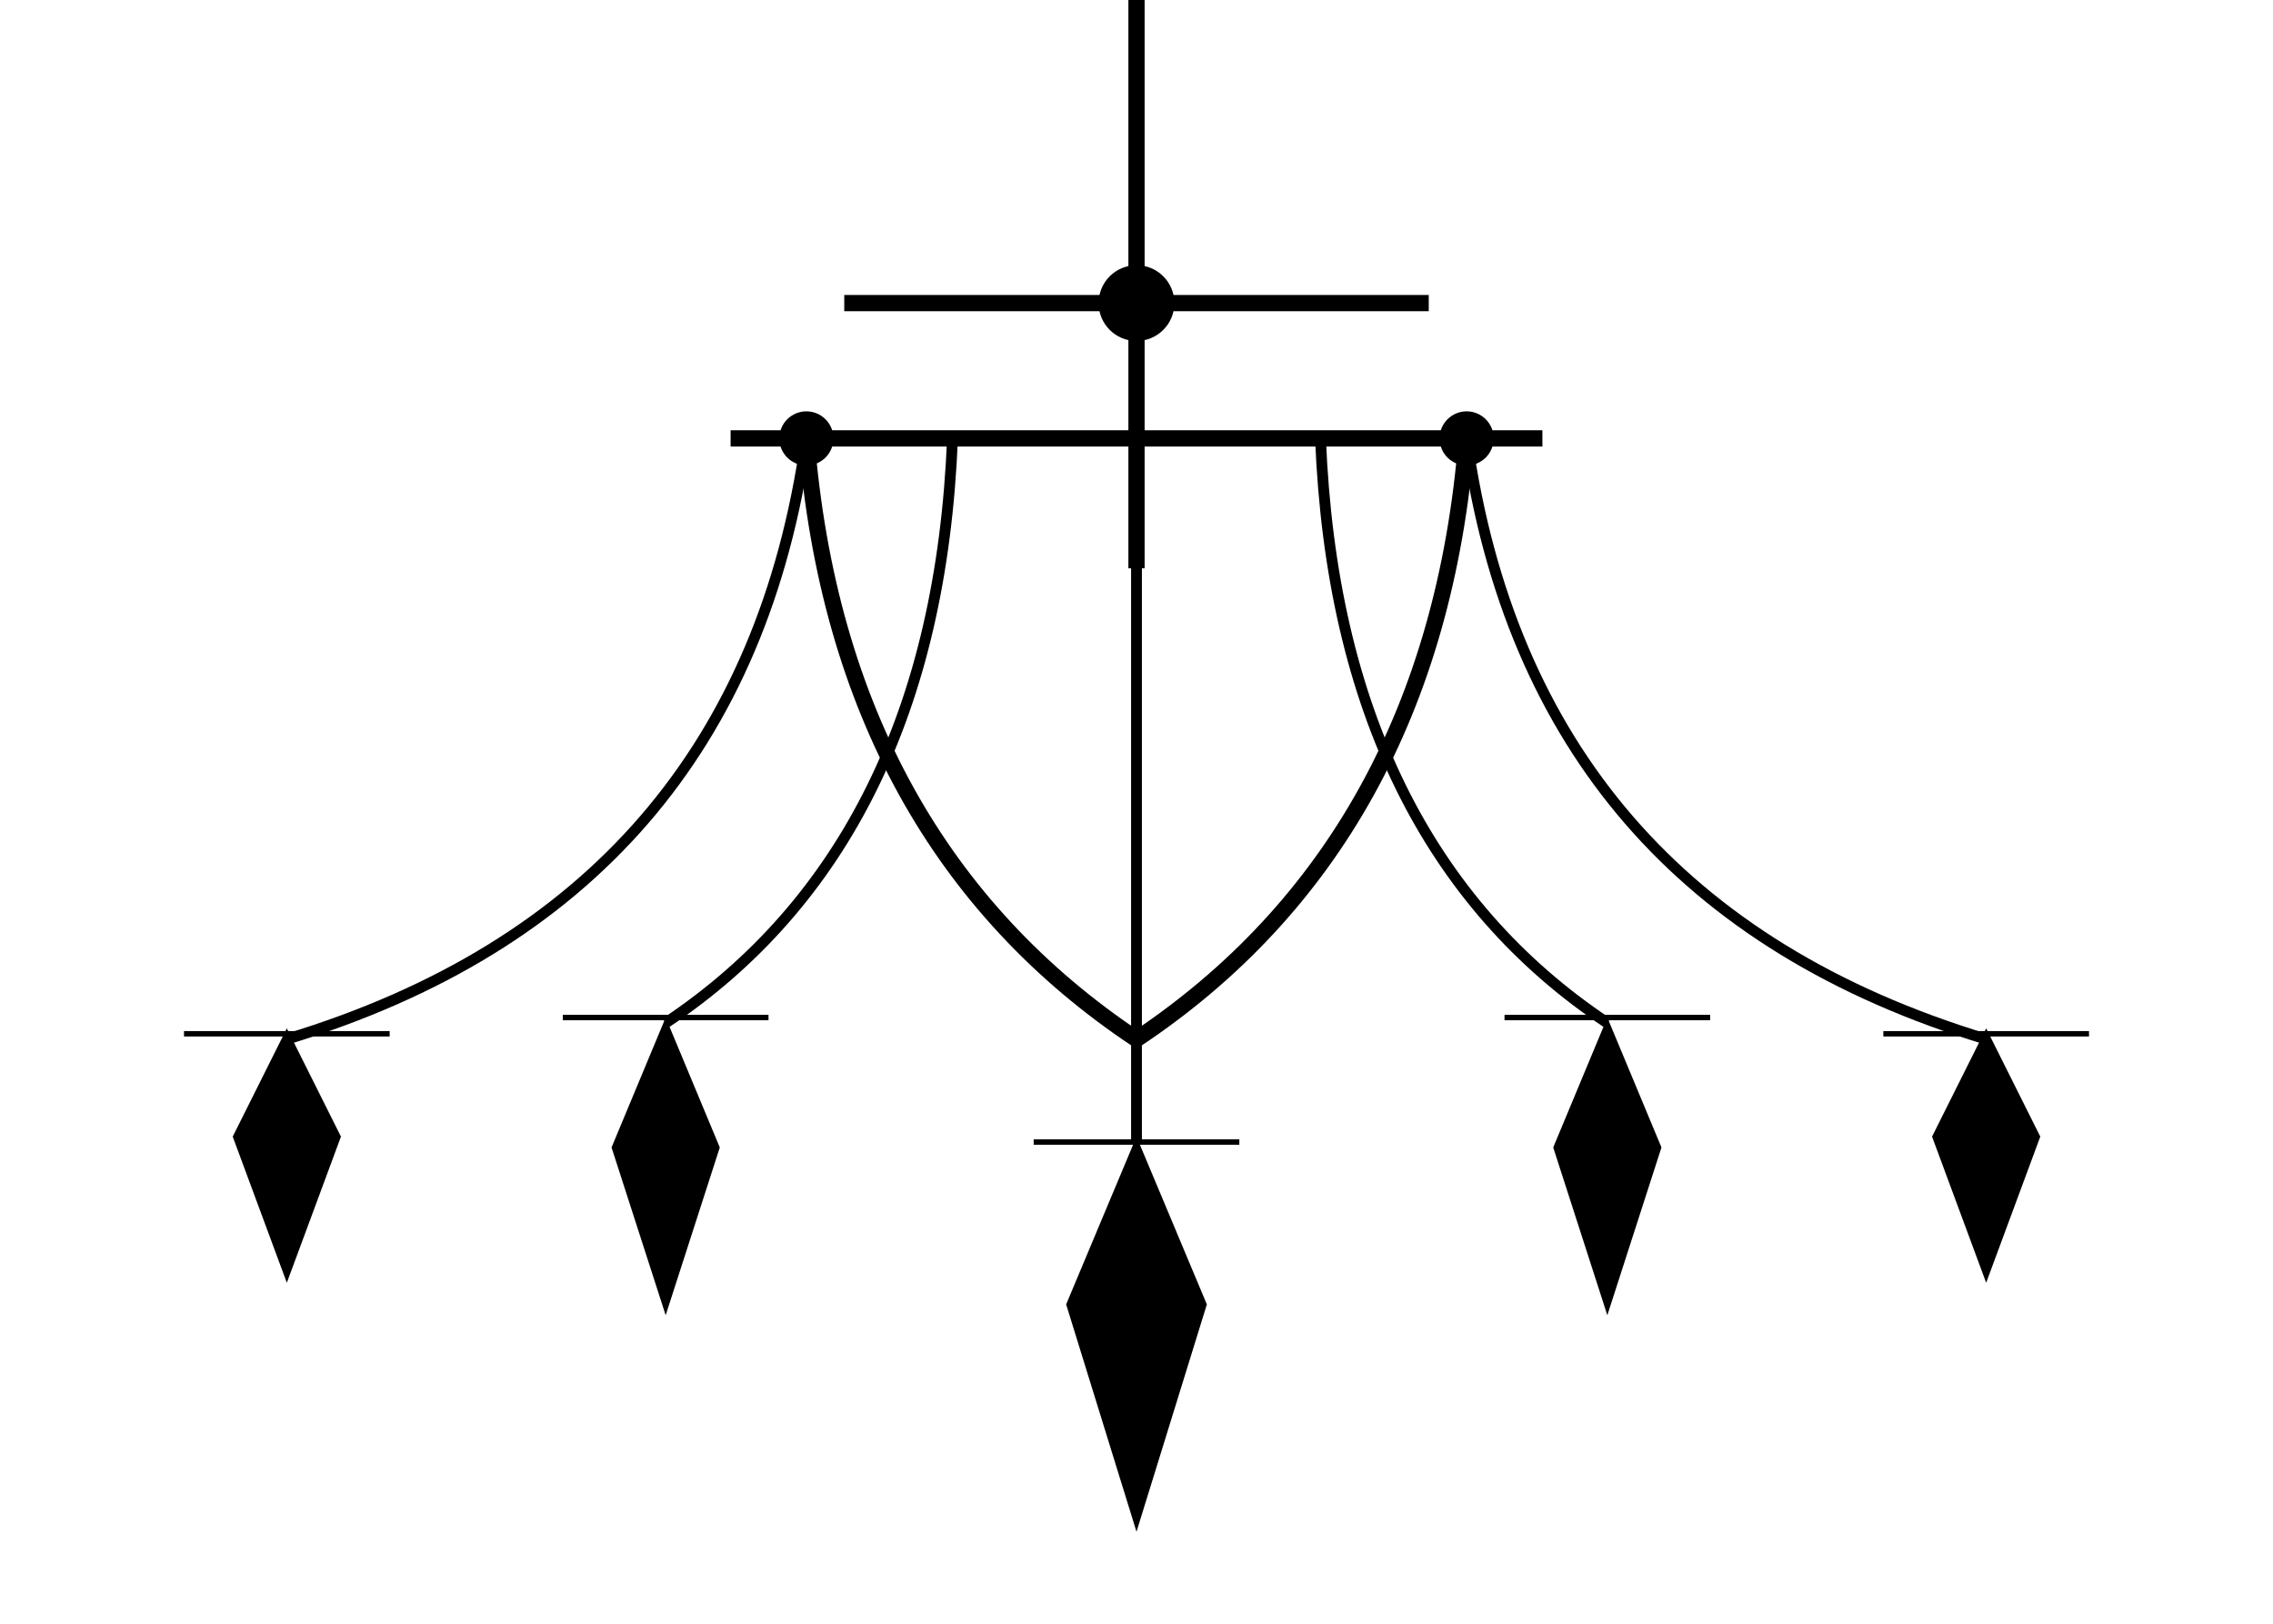
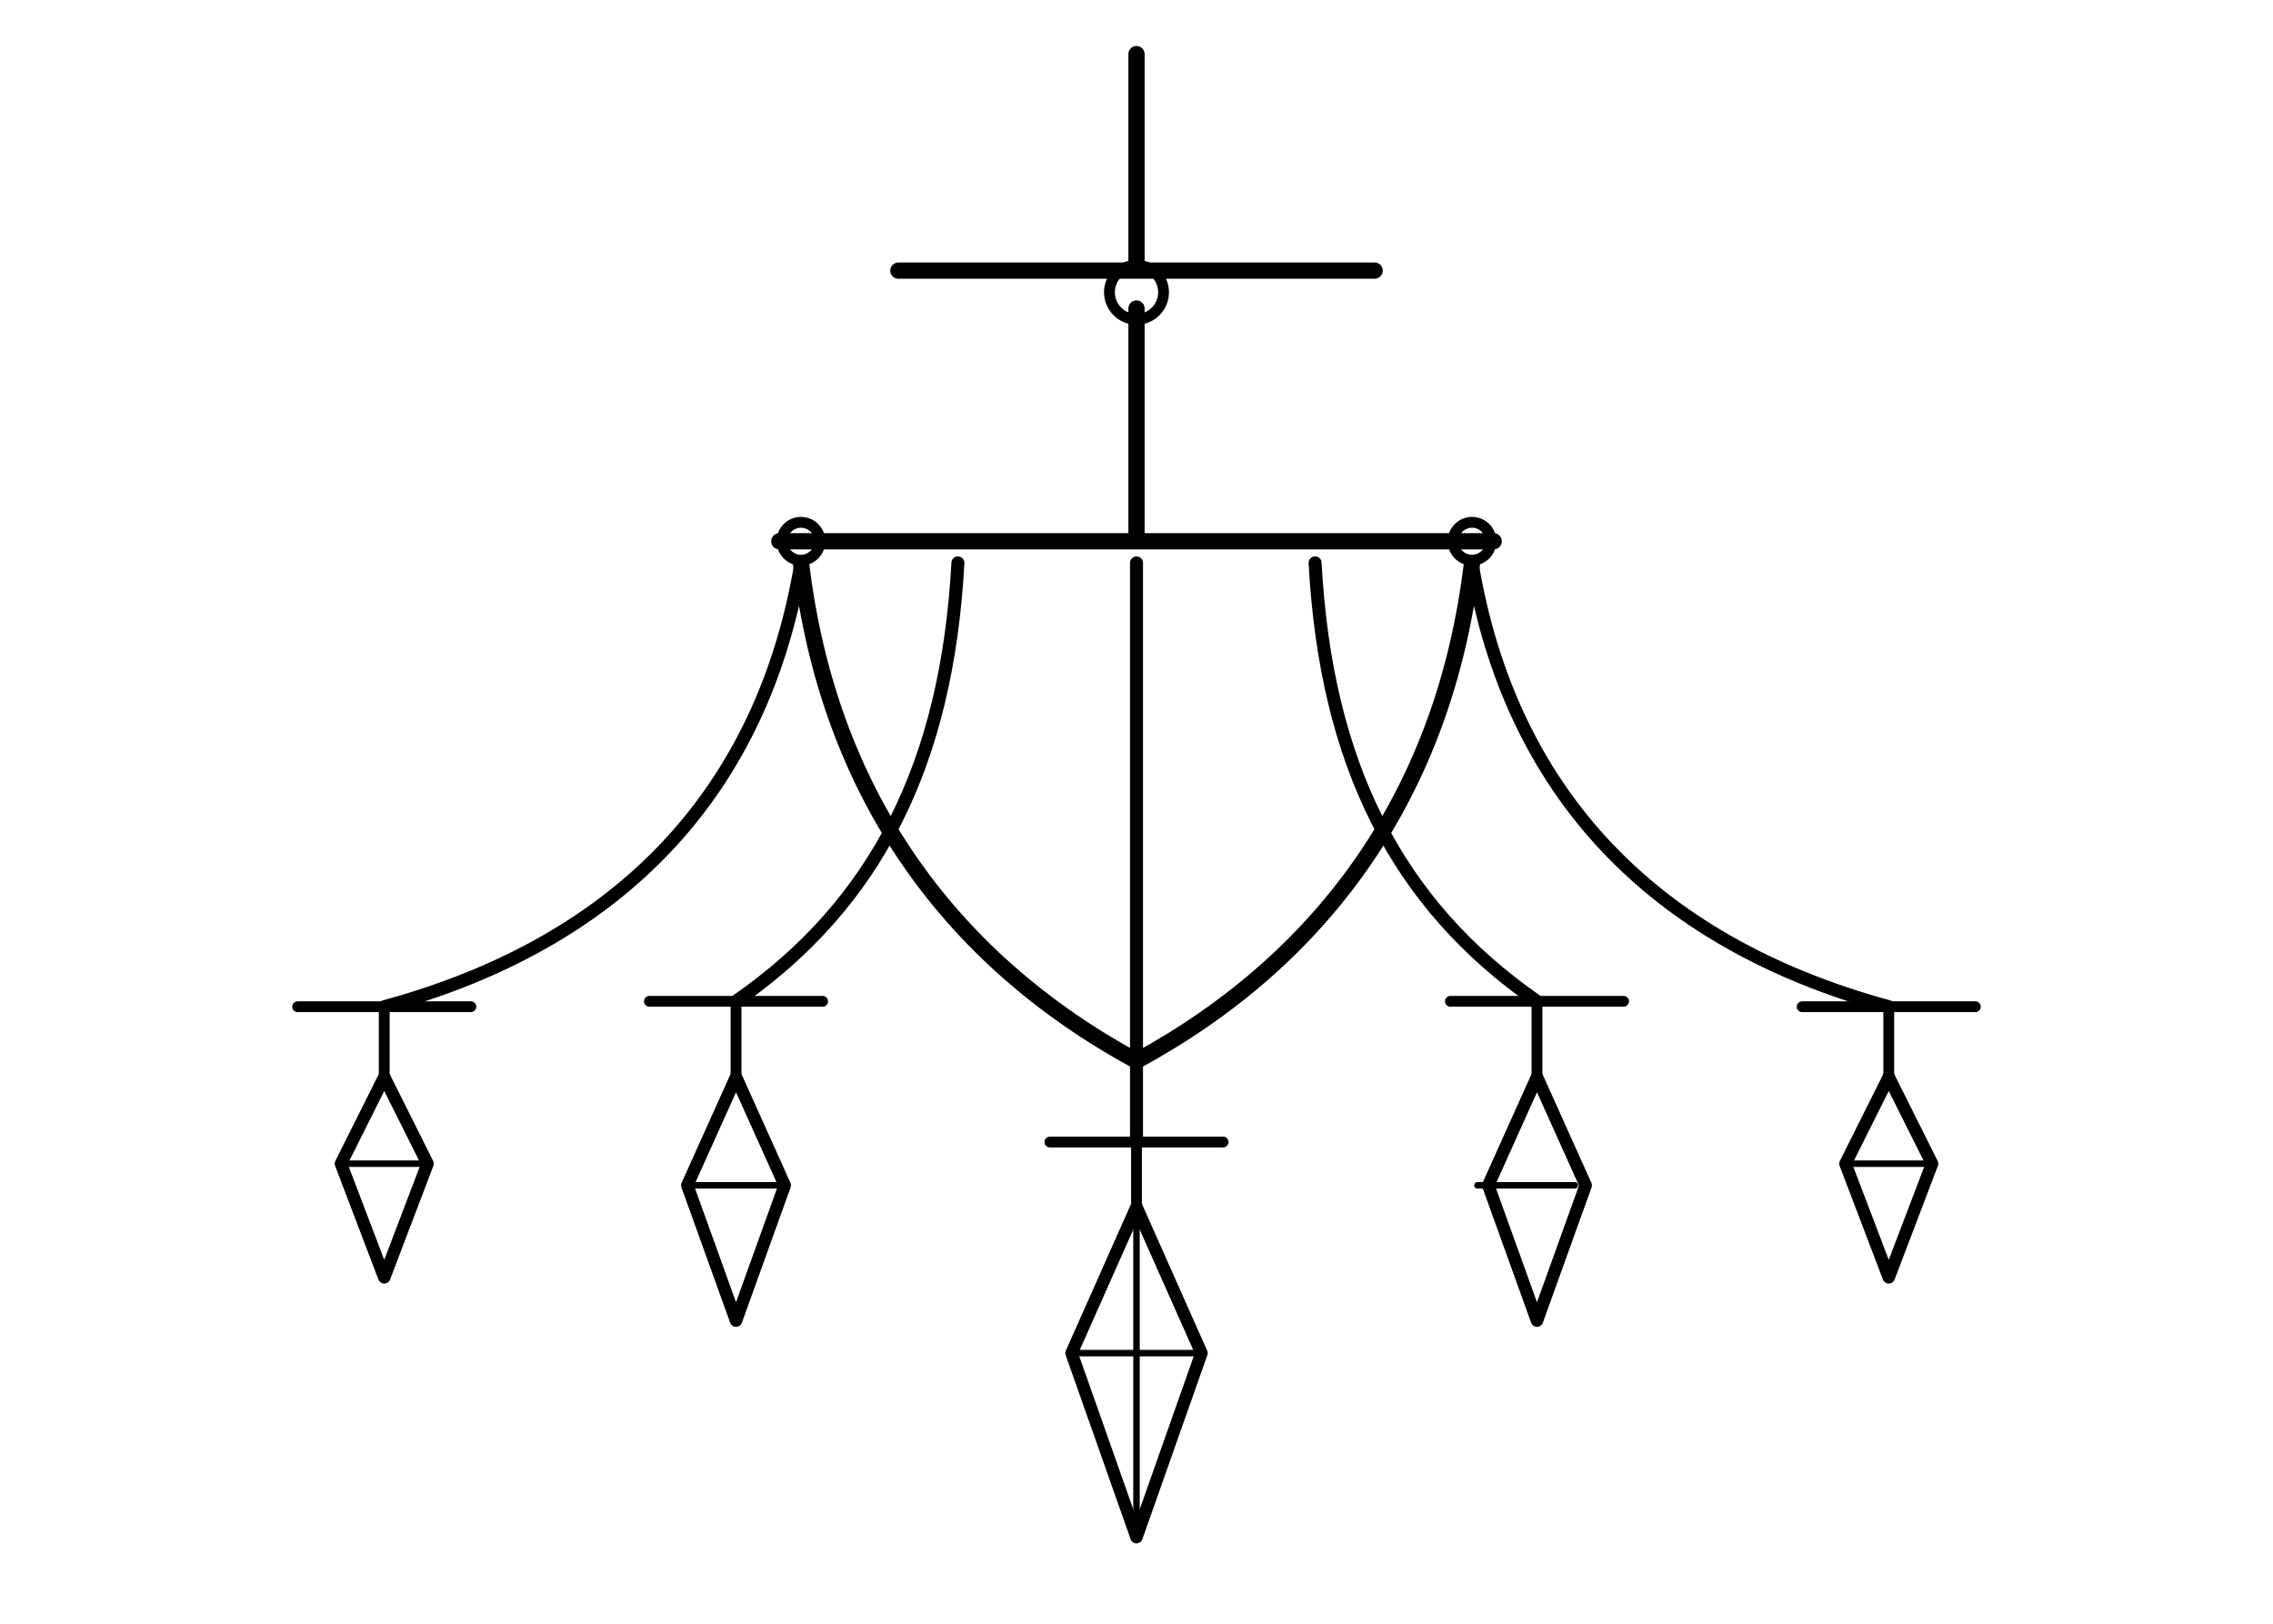
- <svg xmlns="http://www.w3.org/2000/svg" viewBox="0 0 420 300" fill="none" stroke="currentColor">
-   <path stroke-width="3" d="M210 0v56m-54 0h108m-54 0v49m-75-24h150M149 81c4 50 25 87 61 111 36-24 57-61 61-111" />
-   <path stroke-width="2" d="M210 105v106m-61-130c-8 57-40 94-96 111m218-111c8 57 40 94 96 111M176 81c-2 50-20 86-53 108m121-108c2 50 20 86 53 108" />
-   <path d="M34 191h38m276 0h38M104 188h38m136 0h38M191 211h38" />
-   <g fill="currentColor" stroke="none">
-     <path d="m53 190 10 20-10 27-10-27 10-20Zm70-2 10 24-10 31-10-31 10-24Zm174 0 10 24-10 31-10-31 10-24Zm70 2 10 20-10 27-10-27 10-20Zm-157 20 13 31-13 42-13-42 13-31Z" />
-     <circle cx="210" cy="56" r="7" />
-     <circle cx="149" cy="81" r="5" />
-     <circle cx="271" cy="81" r="5" />
+ <svg xmlns="http://www.w3.org/2000/svg" viewBox="0 0 420 300" fill="none" stroke="currentColor" stroke-linecap="round" stroke-linejoin="round">
+   <path stroke-width="3" d="M210 10v40m-44 0h88M210 57v43m-66 0h132M148 104c5 42 27 73 62 92 35-19 57-50 62-92" />
+   <path stroke-width="2.4" d="M148 104c-7 42-33 70-77 82m201-82c7 42 33 70 77 82M177 104c-2 37-15 63-41 81m107-81c2 37 15 63 41 81M210 104v107" />
+   <path stroke-width="2" d="M55 186h32m33-1h32m116 0h32m33 1h32M71 186v13m65-14v14m148-14v14m65-13v13M210 211v12M194 211h32" />
+   <g stroke-width="2.3">
+     <path d="m71 199 8 16-8 21-8-21Zm65 0 9 20-9 25-9-25Zm148 0 9 20-9 25-9-25Zm65 0 8 16-8 21-8-21Zm-139 24 12 27-12 34-12-34Z" />
+     <path stroke-width="1.2" d="M63 215h16m48 4h18m128 0h18m50-4h16m-159 35h24M210 223v61" />
+   </g>
+   <g stroke-width="2">
+     <circle cx="210" cy="54" r="5" />
+     <circle cx="148" cy="100" r="3.5" />
+     <circle cx="272" cy="100" r="3.5" />
  </g>
</svg>
